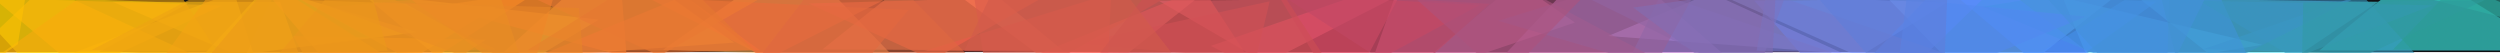
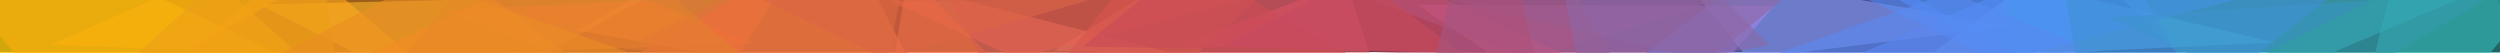
<svg xmlns="http://www.w3.org/2000/svg" width="1200" height="25" viewBox="0 0 1200 25">
  <rect width="100%" height="100%" fill="#0e1013" />
-   <polygon points="1004.82,34.52 990.1,-1.19 1085.96,21.51" fill="#68ecff" fill-opacity="0.588" />
-   <polygon points="-17.5,-2.55 21.24,39.41 90.27,1.53" fill="#ffff04" fill-opacity="0.588" />
-   <polygon points="429.48,27.87 382.33,-21.2 318.28,23.9" fill="#ffb058" fill-opacity="0.588" />
-   <polygon points="229.95,44.18 173.77,-3.13 287.34,9.43" fill="#ffdf35" fill-opacity="0.588" />
-   <polygon points="1026.62,-0.93 1080.34,41.87 1141.35,0.97" fill="#56e8ff" fill-opacity="0.588" />
-   <polygon points="520.17,42.5 460.35,-2.12 573.71,-0.19" fill="#ff8d77" fill-opacity="0.588" />
-   <polygon points="127.53,-5.97 95.44,28.75 200.25,15.44" fill="#fffc1f" fill-opacity="0.588" />
-   <polygon points="652.72,45.77 683.15,-39.86 755.93,10.81" fill="#ff7cb9" fill-opacity="0.588" />
-   <polygon points="352.38,20.43 293.4,-21.57 237.76,28.65" fill="#ffb140" fill-opacity="0.588" />
-   <polygon points="771.9,17.28 884.61,25.62 821.23,-3.34" fill="#d2aeff" fill-opacity="0.588" />
-   <polygon points="607.57,30.33 668.32,-0.74 556.26,0.41" fill="#ff7589" fill-opacity="0.588" />
-   <polygon points="1113.27,24.27 1161.28,-15.33 1225.07,24.27" fill="#47fbff" fill-opacity="0.588" />
-   <polygon points="510.32,24.32 453.25,-22.85 394.77,23.71" fill="#ff8c5e" fill-opacity="0.588" />
-   <polygon points="904.98,-1.95 1015.61,-1.95 953.08,47.25" fill="#7cdbff" fill-opacity="0.588" />
-   <polygon points="892.46,27.22 934.25,1.29 824.99,-2.81" fill="#a4bdff" fill-opacity="0.588" />
-   <polygon points="134.46,0.89 54.16,0.89 149.13,41.88" fill="#ffce15" fill-opacity="0.588" />
-   <polygon points="209.49,2.97 297.84,-10.05 300.79,27.34" fill="#ff902f" fill-opacity="0.588" />
-   <polygon points="122.58,28.75 30.69,27.11 112.35,-3.75" fill="#ffd511" fill-opacity="0.588" />
-   <polygon points="642.32,53.71 676.38,-10.86 581.27,22.02" fill="#ff5973" fill-opacity="0.588" />
-   <polygon points="577.14,-5.92 498.66,25.74 597.21,24.87" fill="#ff6361" fill-opacity="0.588" />
-   <polygon points="238.26,3.28 130.59,-0.51 170.06,45.4" fill="#ffad22" fill-opacity="0.588" />
-   <polygon points="830.36,28.75 769.88,-24.25 721.09,27.45" fill="#dd88dd" fill-opacity="0.588" />
-   <polygon points="984.97,36.93 1035.06,0.83 936.69,-3.75" fill="#4c9bff" fill-opacity="0.588" />
-   <polygon points="310.5,-1.32 426.12,-1 368.71,28.15" fill="#ff793f" fill-opacity="0.588" />
-   <polygon points="106.61,2.66 38.6,34.05 -3.23,-0.97" fill="#ffb70c" fill-opacity="0.588" />
-   <polygon points="842.07,0.31 952.04,-0.76 892.09,57.54" fill="#6e88ff" fill-opacity="0.588" />
-   <polygon points="1133.63,-2.58 1057.61,23.6 1160.1,26.7" fill="#389ec6" fill-opacity="0.588" />
-   <polygon points="202.2,31.75 255.57,-2.32 140.52,-2.32" fill="#ff9323" fill-opacity="0.588" />
-   <polygon points="1078.43,25.9 980.12,24.78 1055.8,-22.52" fill="#4494f4" fill-opacity="0.588" />
-   <polygon points="-15.66,28.16 91.54,25.72 21.24,-6.62" fill="#ffb909" fill-opacity="0.588" />
-   <polygon points="182.72,25.34 77.69,28.38 112.59,-19.15" fill="#ff9718" fill-opacity="0.588" />
-   <polygon points="879.36,25.16 797.2,-2.73 783.69,25.16" fill="#8470c0" fill-opacity="0.588" />
-   <polygon points="266.16,-2.97 176.83,-15.76 253.15,41.85" fill="#fc8628" fill-opacity="0.588" />
-   <polygon points="896.77,28.45 1006.72,28.52 943.4,-20.18" fill="#538cff" fill-opacity="0.588" />
-   <polygon points="447.59,28.75 388.15,1.69 501.35,-1.67" fill="#ff6a48" fill-opacity="0.588" />
-   <polygon points="257.97,27.03 328.52,-1.98 364.54,24.02" fill="#ff7b35" fill-opacity="0.588" />
-   <polygon points="684.89,27.86 794.33,27.86 727.37,-7.89" fill="#af5987" fill-opacity="0.588" />
-   <polygon points="516.36,20.94 609.41,0.66 602.86,28.35" fill="#db5457" fill-opacity="0.588" />
-   <polygon points="639.51,40.64 613.39,-2.6 710.18,2.4" fill="#d14861" fill-opacity="0.588" />
-   <polygon points="1.57,24.98 103.86,24.3 71.99,-25.06" fill="#f8ab0e" fill-opacity="0.588" />
-   <polygon points="842.27,38.57 857.58,-3.62 761.86,-1.07" fill="#866cb5" fill-opacity="0.588" />
-   <polygon points="443.69,24.5 533.36,-3.12 532,25.2" fill="#ea594a" fill-opacity="0.588" />
-   <polygon points="1157.67,-2.7 1238.59,17.91 1193.46,-1.9" fill="#34ccbb" fill-opacity="0.588" />
-   <polygon points="951.38,3.26 1040.06,40.11 1041.32,-11.25" fill="#4690e8" fill-opacity="0.588" />
-   <polygon points="140.81,17.34 233.11,19.06 166.95,63.5" fill="#fb9921" fill-opacity="0.588" />
-   <polygon points="558.46,-0.56 475.38,47.09 467.37,-2.79" fill="#d95a4b" fill-opacity="0.588" />
-   <polygon points="823.8,-22.33 794.27,31.89 719.19,10.01" fill="#976096" fill-opacity="0.588" />
-   <polygon points="528.12,25.25 635.17,26.61 586.01,-48.18" fill="#cc4f54" fill-opacity="0.588" />
-   <polygon points="436.01,4.82 330.88,-0.25 396.18,52.6" fill="#eb6a3b" fill-opacity="0.588" />
-   <polygon points="933.78,25.76 843.2,24.35 847.96,-3.75" fill="#7179cc" fill-opacity="0.588" />
-   <polygon points="16.82,-30.16 -43.83,57.89 8.56,21.22" fill="#ffc203" fill-opacity="0.588" />
-   <polygon points="783.95,3.64 849.57,52.39 852.48,-6" fill="#816db3" fill-opacity="0.588" />
-   <polygon points="365.4,-1.04 252.32,-2.67 316.55,26.76" fill="#ef7b34" fill-opacity="0.588" />
-   <polygon points="319.36,-17.49 362.1,24.13 253.18,24.15" fill="#e57832" fill-opacity="0.588" />
-   <polygon points="1001.06,7.98 915.16,-0.61 909.34,45.69" fill="#5388f0" fill-opacity="0.588" />
-   <polygon points="237.77,23.63 165.73,-11.61 132.57,27.38" fill="#ec931f" fill-opacity="0.588" />
-   <polygon points="675.81,37.09 715.02,1.85 613.04,-3.75" fill="#c14865" fill-opacity="0.588" />
-   <polygon points="363.42,28.75 408.87,-30.03 464.7,26.74" fill="#de6841" fill-opacity="0.588" />
-   <polygon points="1167.65,2.56 1101.02,27.88 1055.77,0.42" fill="#389abf" fill-opacity="0.588" />
-   <polygon points="143.06,-26.98 44.14,23.9 116.82,28.75" fill="#eea313" fill-opacity="0.588" />
-   <polygon points="1130.21,-0.75 1047.83,40.87 1037.46,-0.75" fill="#3c93c5" fill-opacity="0.588" />
-   <polygon points="872.53,-1.1 934.77,-3.75 931.84,66.83" fill="#607fda" fill-opacity="0.588" />
-   <polygon points="1104.7,40.66 1105.54,1.22 1192.66,0.05" fill="#3299a5" fill-opacity="0.588" />
-   <polygon points="1258.51,23.83 1195.02,-24.44 1148.6,23.83" fill="#2b9d94" fill-opacity="0.588" />
-   <polygon points="277.86,3.86 193.79,1.31 281.91,51.19" fill="#e78528" fill-opacity="0.588" />
-   <polygon points="722.08,37.45 676.12,-3.75 761.08,-2.63" fill="#ad537c" fill-opacity="0.588" />
-   <polygon points="158.59,3.41 239.48,-3.75 253.39,38.52" fill="#e98d25" fill-opacity="0.588" />
-   <polygon points="500.39,-54.6 562.15,25.12 462.79,24.55" fill="#d15b4c" fill-opacity="0.588" />
-   <polygon points="165.21,-49.34 186.01,24.36 100.82,26.3" fill="#eb991a" fill-opacity="0.588" />
-   <polygon points="1031.85,52.8 1059.88,-3.75 979.83,-3.75" fill="#4491da" fill-opacity="0.588" />
+   <polygon points="923.16,28.45 973.08,-7.72 1091.78,20.34" fill="#70e8ff" fill-opacity="0.588" />
+   <polygon points="218.43,49.66 312.46,-2.39 124.12,2.19" fill="#ffe332" fill-opacity="0.588" />
+   <polygon points="444.67,44.9 395.07,-51.34 276.97,14.54" fill="#ffb255" fill-opacity="0.588" />
+   <polygon points="803.94,-15.42 965.45,12.53 839.21,28.25" fill="#afc1ff" fill-opacity="0.588" />
+   <polygon points="680.45,2.27 787.78,74.7 851.7,2.86" fill="#f18fe8" fill-opacity="0.588" />
+   <polygon points="1067.83,47.14 1016.01,-3 1183.9,-1.98" fill="#52e5ff" fill-opacity="0.588" />
+   <polygon points="-23.56,25.65 133.27,25.65 8.23,-33.45" fill="#ffff09" fill-opacity="0.588" />
+   <polygon points="658.13,27.97 505.77,24.4 631.73,-53.25" fill="#ff7c85" fill-opacity="0.588" />
+   <polygon points="434.9,-7.1 574.89,28.59 429.17,27.98" fill="#ff9067" fill-opacity="0.588" />
+   <polygon points="24.46,21.37 199.98,28.74 134.02,-26.93" fill="#ffc617" fill-opacity="0.588" />
+   <polygon points="600.6,-0.74 426.54,0.32 488.21,28.05" fill="#ff6b57" fill-opacity="0.588" />
+   <polygon points="663.13,-14.4 564.42,22.06 751.93,26.53" fill="#fa5779" fill-opacity="0.588" />
+   <polygon points="1117.12,117.28 1211.8,5.96 1153.37,-27.92" fill="#40ece9" fill-opacity="0.588" />
+   <polygon points="888.8,27.59 1013.58,-26.51 1047,28.21" fill="#5299ff" fill-opacity="0.588" />
+   <polygon points="336.74,53.81 373.19,-2.89 212.44,4.94" fill="#ff8433" fill-opacity="0.588" />
+   <polygon points="173.65,27.56 361.57,20.86 269.12,-17.02" fill="#ff822d" fill-opacity="0.588" />
+   <polygon points="788.16,26.67 865.69,-31.3 968.05,26.3" fill="#6d7eea" fill-opacity="0.588" />
+   <polygon points="272.32,26.05 86.22,26.05 179.09,-44.1" fill="#ff961f" fill-opacity="0.588" />
+   <polygon points="304,26.99 475.05,26.88 414.11,-35.27" fill="#ff6b41" fill-opacity="0.588" />
+   <polygon points="964.1,28.53 1079.35,-1.9 908.22,-1.87" fill="#4c92ff" fill-opacity="0.588" />
+   <polygon points="33.2,57.37 139.35,-3.75 -17.47,-3.75" fill="#ffb20b" fill-opacity="0.588" />
+   <polygon points="835.48,-3.66 649.88,-3.21 734.95,28.62" fill="#b05f92" fill-opacity="0.588" />
+   <polygon points="671.7,39.84 512.29,26.03 554.37,-26.1" fill="#d44d4f" fill-opacity="0.588" />
+   <polygon points="1106.75,51.07 1011.99,8.27 1198.91,-3.75" fill="#3897c3" fill-opacity="0.588" />
+   <polygon points="607.09,-3.75 453.79,-3.75 504.65,90.18" fill="#d85a4f" fill-opacity="0.588" />
+   <polygon points="855.86,-0.49 694.38,-0.49 819.35,29.39" fill="#9066a1" fill-opacity="0.588" />
+   <polygon points="718.52,-46.79 587.4,22.07 737.35,28.12" fill="#bf4a68" fill-opacity="0.588" />
+   <polygon points="-16.91,29.17 144.17,26.86 34.06,-72.42" fill="#f9ac0e" fill-opacity="0.588" />
+   <polygon points="1224.27,28.75 1179.5,-20.54 1081.41,28.75" fill="#309f9f" fill-opacity="0.588" />
+   <polygon points="1016.55,28.75 936.46,-3.75 851.6,26.21" fill="#5989f0" fill-opacity="0.588" />
+   <polygon points="1006.74,85.99 991,-3.75 1121.45,-3.75" fill="#4091d5" fill-opacity="0.588" />
+   <polygon points="298.36,23.88 425.89,28.75 442.22,-48.78" fill="#e26f3b" fill-opacity="0.588" />
+   <polygon points="957.95,28.75 889.12,-3.75 966.31,-3.75" fill="#558bf3" fill-opacity="0.588" />
+   <polygon points="260.43,-55.1 358.47,28.46 178.43,46.43" fill="#e3802e" fill-opacity="0.588" />
+   <polygon points="149.03,-50.1 38.82,50.56 174.99,115.37" fill="#ee9f18" fill-opacity="0.588" />
+   <polygon points="605.44,-46.53 519.46,22.39 701.51,25.33" fill="#c74c59" fill-opacity="0.588" />
+   <polygon points="774.59,28.75 673.88,89.18 714.61,-77.17" fill="#a45583" fill-opacity="0.588" />
+   <polygon points="758.85,37.85 849.38,21.6 732.76,-95.35" fill="#8b67a6" fill-opacity="0.588" />
+   <polygon points="112.15,37.29 301.14,24.96 203,-9.52" fill="#eb8d24" fill-opacity="0.588" />
+   <polygon points="425.16,28.34 534.92,-3.54 358.46,-3.54" fill="#db6544" fill-opacity="0.588" />
</svg>
